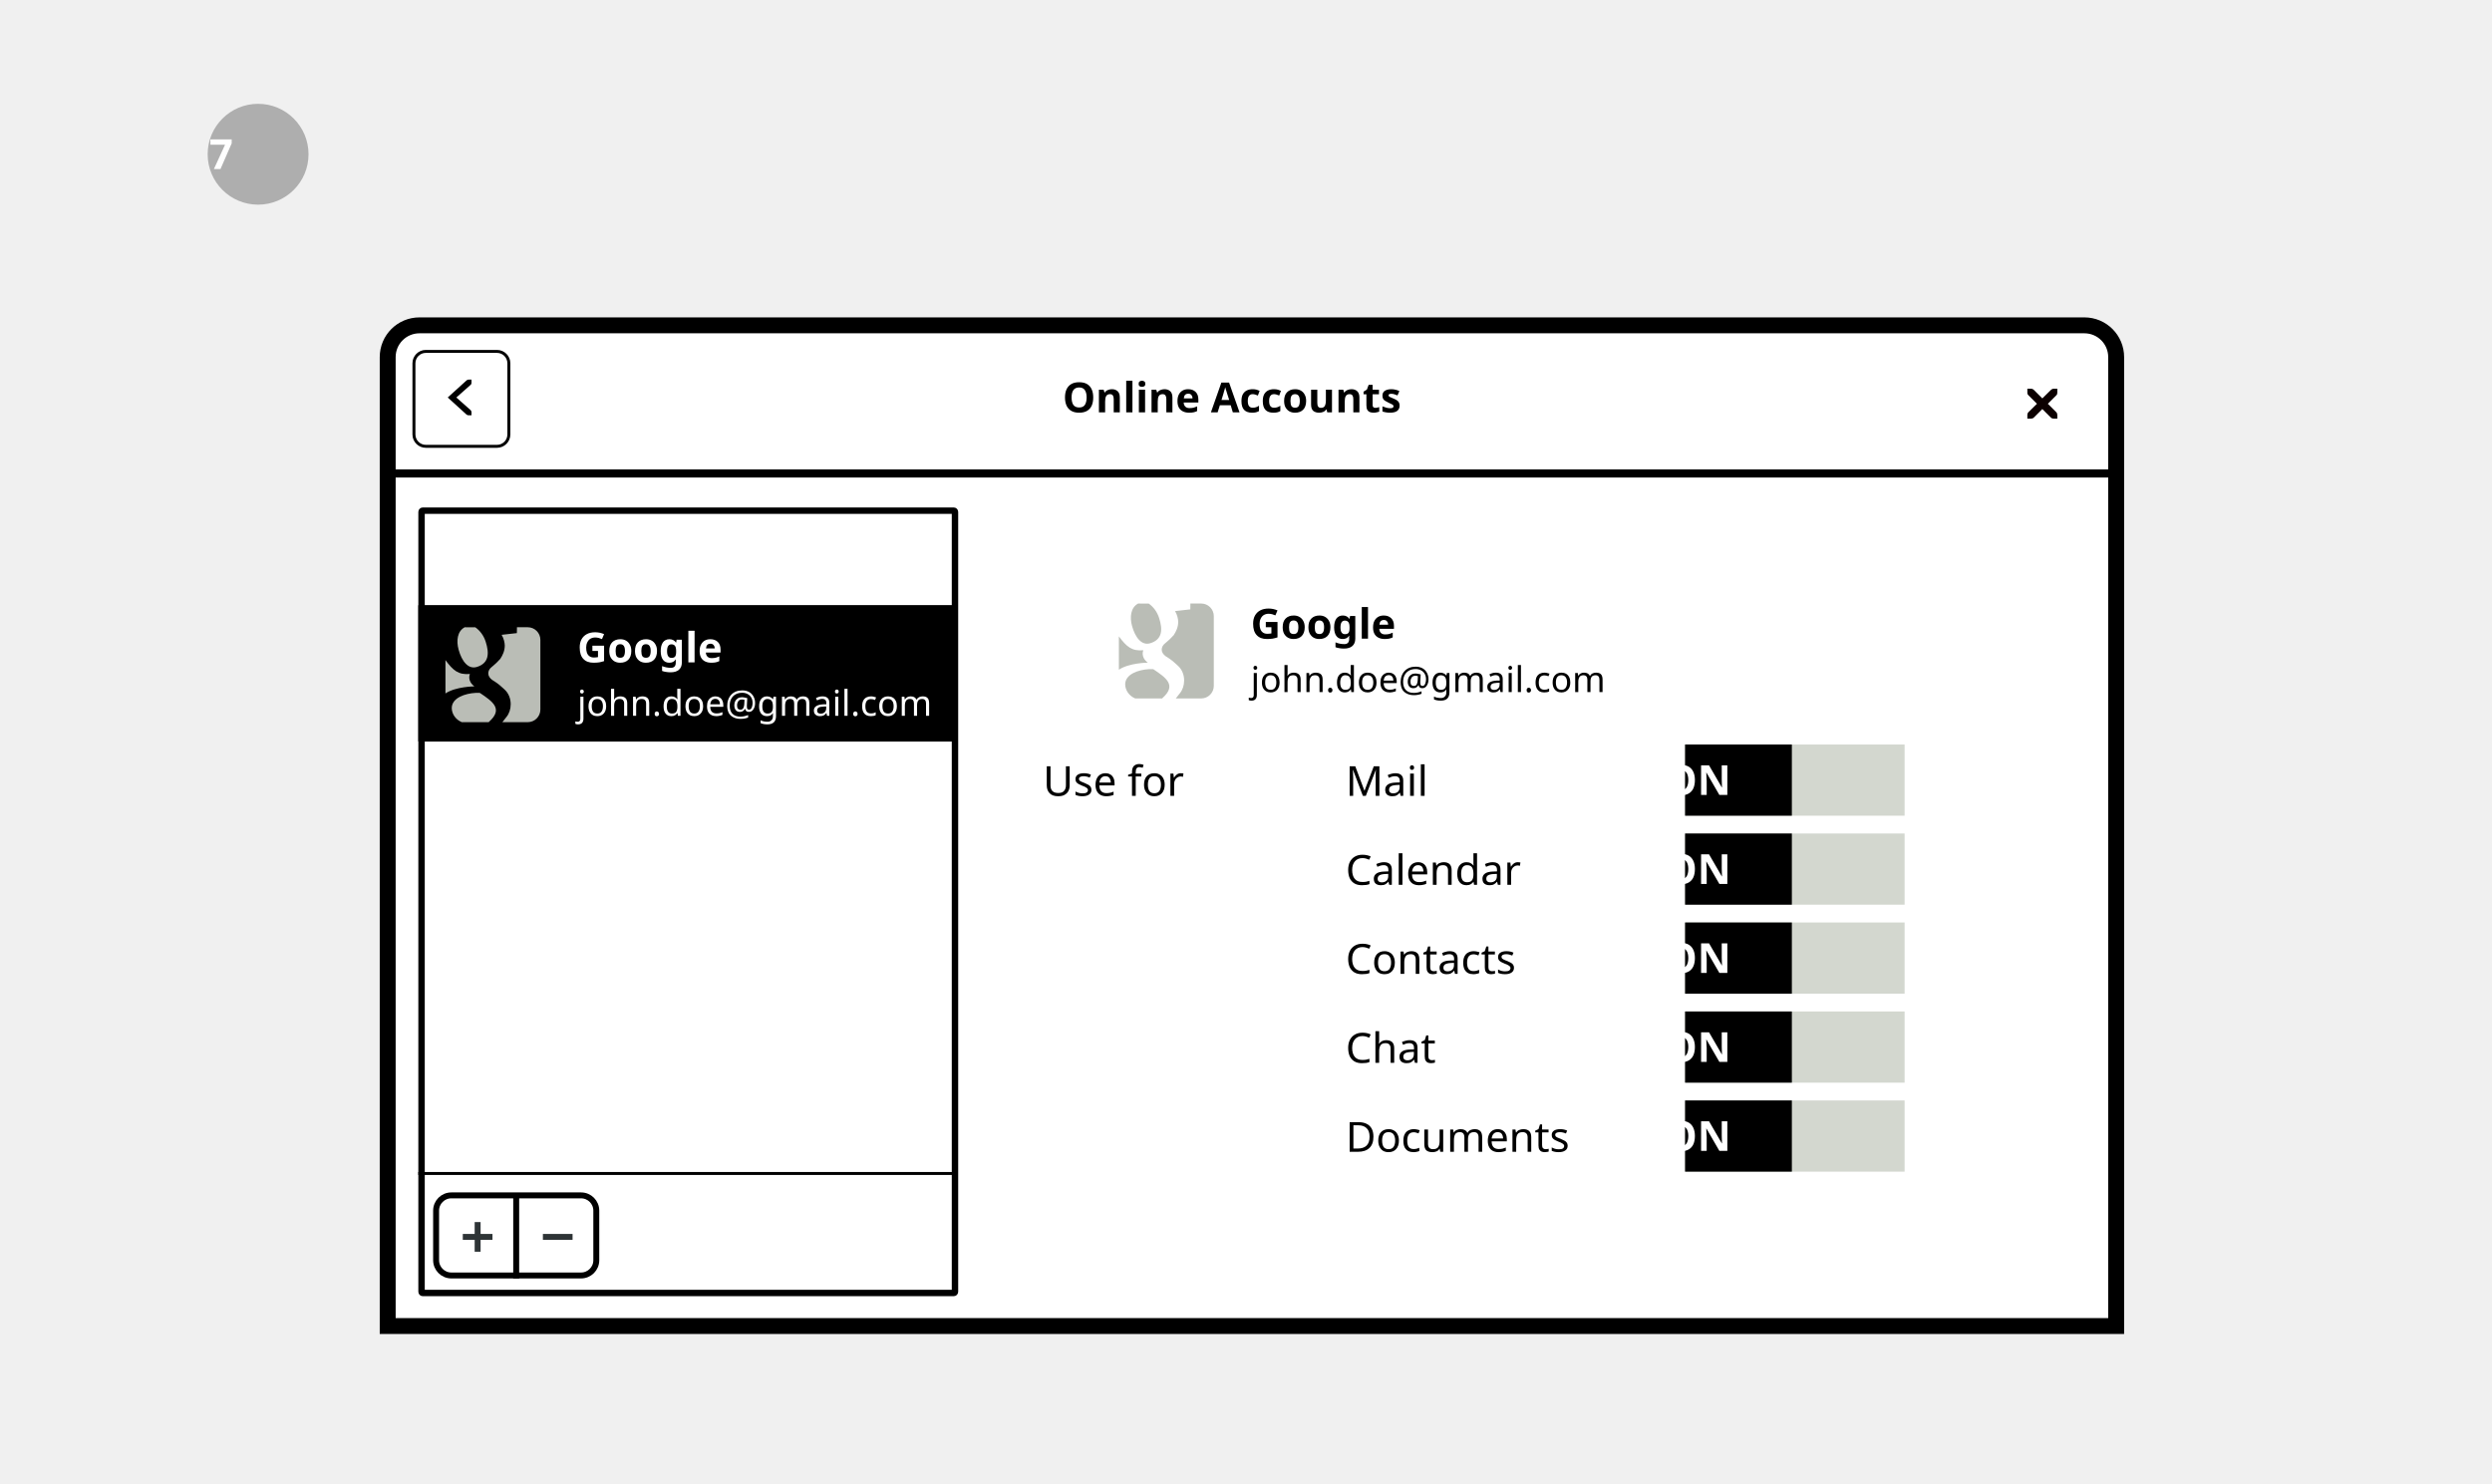
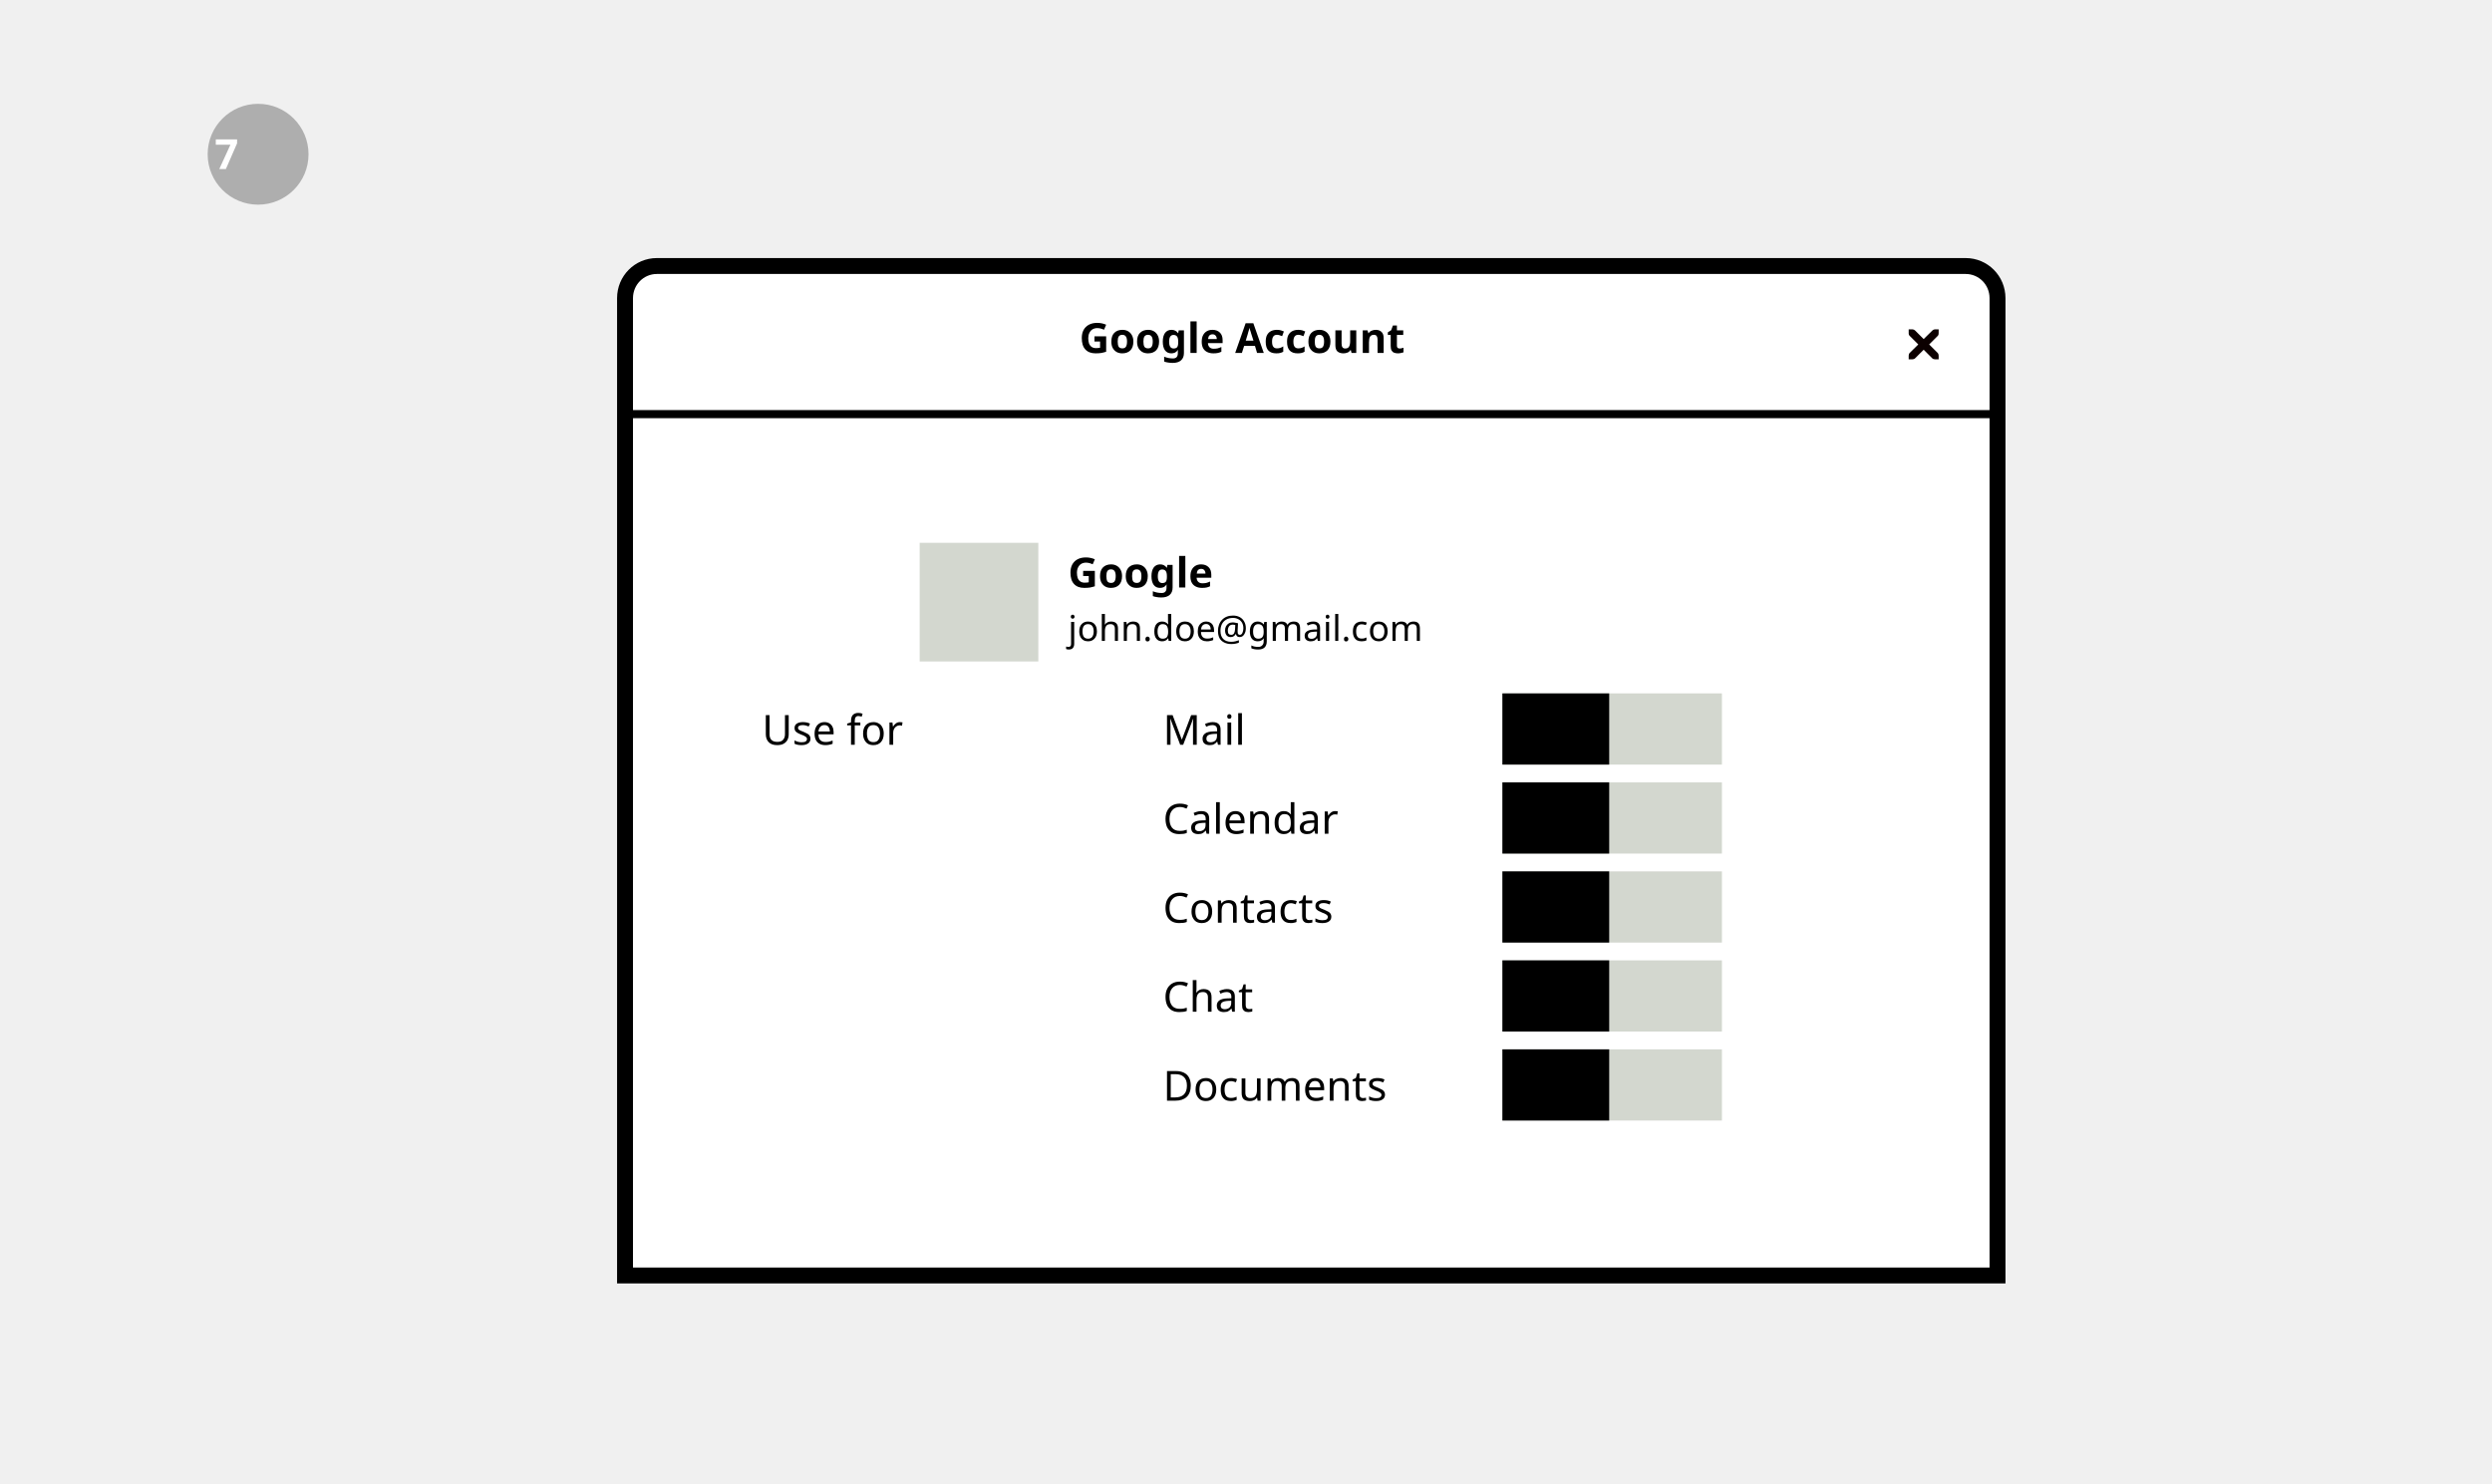
<svg xmlns="http://www.w3.org/2000/svg" xmlns:ns1="http://www.openswatchbook.org/uri/2009/osb" xmlns:xlink="http://www.w3.org/1999/xlink" height="500" id="svg10075" version="1.1" width="840">
  <defs id="defs10077">
    <linearGradient id="RHEL7" ns1:paint="gradient">
      <stop id="stop13323" offset="0" style="stop-color:#a3dbe8;stop-opacity:1;" />
      <stop id="stop13325" offset="1" style="stop-color:#a3dbe8;stop-opacity:1;" />
    </linearGradient>
    <linearGradient id="GNOME" ns1:paint="gradient">
      <stop id="stop11074" offset="0" style="stop-color:#eeedec;stop-opacity:1;" />
      <stop id="stop11076" offset="1" style="stop-color:#eeedec;stop-opacity:1" />
    </linearGradient>
    <linearGradient id="BLANK" ns1:paint="gradient">
      <stop id="stop7012" offset="0" style="stop-color:#eeedec;stop-opacity:0;" />
      <stop id="stop7014" offset="1" style="stop-color:#eeedec;stop-opacity:0" />
    </linearGradient>
    <linearGradient gradientTransform="matrix(1.183438,0,0,0.896461,5.70167,415.6038)" gradientUnits="userSpaceOnUse" id="linearGradient7064" x1="-18.338" x2="713.429" y1="490.549" y2="490.549" xlink:href="#GNOME" />
    <linearGradient gradientUnits="userSpaceOnUse" id="linearGradient5885" x1="29.09" x2="33.971" y1="11.773" y2="9.709" xlink:href="#linearGradient5716" />
    <linearGradient id="linearGradient5716">
      <stop id="stop5718" offset="0" style="stop-color:#000000;stop-opacity:1;" />
      <stop id="stop5720" offset="1" style="stop-color:#484848;stop-opacity:1;" />
    </linearGradient>
    <linearGradient gradientUnits="userSpaceOnUse" id="linearGradient17441" x1="29.09" x2="33.971" y1="11.773" y2="9.709" xlink:href="#linearGradient5716" />
    <linearGradient id="linearGradient17443">
      <stop id="stop17445" offset="0" style="stop-color:#000000;stop-opacity:1;" />
      <stop id="stop17447" offset="1" style="stop-color:#484848;stop-opacity:1;" />
    </linearGradient>
-     <linearGradient gradientUnits="userSpaceOnUse" id="linearGradient17453" x1="29.09" x2="33.971" y1="11.773" y2="9.709" xlink:href="#linearGradient5716" />
-     <linearGradient gradientUnits="userSpaceOnUse" id="linearGradient17455" x1="29.09" x2="33.971" y1="11.773" y2="9.709" xlink:href="#linearGradient5716" />
-     <filter color-interpolation-filters="sRGB" height="1.131" id="filter5601" width="1.206" x="-0.103" y="-0.065">
-       <feGaussianBlur id="feGaussianBlur5603" stdDeviation="0.611" />
-     </filter>
-     <linearGradient gradientUnits="userSpaceOnUse" id="linearGradient17453-7" x1="29.09" x2="33.971" y1="11.773" y2="9.709" xlink:href="#linearGradient5716-4" />
-     <linearGradient id="linearGradient5716-4">
-       <stop id="stop5718-1" offset="0" style="stop-color:#000000;stop-opacity:1;" />
-       <stop id="stop5720-6" offset="1" style="stop-color:#484848;stop-opacity:1;" />
-     </linearGradient>
-     <linearGradient gradientUnits="userSpaceOnUse" id="linearGradient17455-1" x1="29.09" x2="33.971" y1="11.773" y2="9.709" xlink:href="#linearGradient5716-4" />
-     <linearGradient id="linearGradient16929">
-       <stop id="stop16931" offset="0" style="stop-color:#000000;stop-opacity:1;" />
-       <stop id="stop16933" offset="1" style="stop-color:#484848;stop-opacity:1;" />
-     </linearGradient>
  </defs>
  <g id="layer1" transform="translate(0,-992.3622)">
    <rect height="656" id="background" style="fill:url(#BLANK);" width="866" x="-16" y="855.362" />
  </g>
  <g id="layer2" transform="translate(0,-540)">
    <g id="g11020" transform="translate(-35,-139.3622)">
      <path d="m 137,278 a 17,17 0 0 1 -17,17 17,17 0 0 1 -17,-17 17,17 0 0 1 17,-17 17,17 0 0 1 17,17 z" id="path11014" style="color:#000000;fill:#000000;fill-opacity:0.275;stroke:none;stroke-width:1.07;marker:none;visibility:visible;display:inline;overflow:visible;enable-background:accumulate" transform="translate(2,453.3622)" />
-       <text id="text11016" style="font-size:14px;font-style:normal;font-variant:normal;font-weight:bold;font-stretch:normal;text-align:center;line-height:125%;letter-spacing:0px;word-spacing:0px;writing-mode:lr-tb;text-anchor:middle;fill:#ffffff;fill-opacity:1;stroke:none;font-family:Cantarell;-inkscape-font-specification:Cantarell Bold" x="122.293" y="736.362" xml:space="preserve">
-         <tspan id="tspan11018" x="122.293" y="736.362">7</tspan>
+       <text id="text11016" style="font-style:normal;font-variant:normal;font-weight:bold;font-stretch:normal;line-height:0%;font-family:Cantarell;-inkscape-font-specification:'Cantarell Bold';text-align:center;letter-spacing:0px;word-spacing:0px;writing-mode:lr-tb;text-anchor:middle;fill:#ffffff;fill-opacity:1;stroke:none" x="122.293" y="736.362" xml:space="preserve">
+         <tspan id="tspan11018" x="122.293" y="736.362" style="font-size:14px;line-height:1.25">7</tspan>
      </text>
    </g>
    <g id="g4890" style="display:inline" transform="matrix(2.683333,0,0,2.683333,-1275.51,-1072.854)">
-       <path d="m 528.047,641.939 209.13,0 c 2.216,0 4,1.784 4,4 l 0,121.727 -4,0 -209.13,0 -4,0 0,-121.727 c 0,-2.216 1.784,-4 4,-4 z" id="path5430" style="fill:#ffffff;fill-opacity:1;stroke:#000000;stroke-width:2;stroke-miterlimit:4;stroke-opacity:1;display:inline" />
-       <path d="m 524.598,660.548 c 212.461,0 216.298,0 216.298,0" id="path5361" style="fill:none;stroke:#000000;stroke-width:1.015;stroke-linecap:butt;stroke-linejoin:miter;stroke-miterlimit:4;stroke-opacity:1;stroke-dasharray:none;display:inline" />
-       <g id="g5363" style="display:inline;fill:#0c0000;fill-opacity:1" transform="matrix(0.4705849,0,0,0.4705849,728.1379,648.0146)">
+       <path d="m 557.861,634.486 h 164.41 c 2.216,0 4,1.8 4,4.035 v 122.791 h -4 -164.41 -4 V 638.521 c 0,-2.235 1.784,-4.035 4,-4.035 z" id="path5430" style="fill:#ffffff;fill-opacity:1;stroke:#000000;stroke-width:2;stroke-miterlimit:4;stroke-opacity:1" />
+       <path d="M 554.412,653.095 H 725.99" id="path5361" style="fill:none;stroke:#000000;stroke-width:1.015;stroke-linecap:butt;stroke-linejoin:miter;stroke-miterlimit:4;stroke-dasharray:none;stroke-opacity:1" />
+       <g id="g5363" style="fill:#0c0000;fill-opacity:1" transform="matrix(0.4705848,0,0,0.4705848,713.231,640.5612)">
        <g id="g5365" style="display:inline;fill:#0c0000;fill-opacity:1" transform="translate(-60,-518)" />
        <g id="g5367" style="fill:#0c0000;fill-opacity:1" transform="translate(-60,-518)" />
        <g id="g5369" style="fill:#0c0000;fill-opacity:1" transform="translate(-60,-518)" />
        <g id="g5371" style="fill:#0c0000;fill-opacity:1" transform="translate(-60,-518)">
          <g id="g5373" style="display:inline;fill:#0c0000;fill-opacity:1" transform="translate(19,-242)">
-             <path d="m 45,764 1,0 c 0.01,-1.2e-4 0.021,-4.6e-4 0.031,0 0.255,0.011 0.51,0.129 0.688,0.312 L 49,766.594 51.312,764.312 C 51.578,764.082 51.759,764.007 52,764 l 1,0 0,1 c 0,0.286 -0.034,0.551 -0.25,0.75 l -2.281,2.281 2.25,2.25 C 52.907,770.469 53,770.735 53,771 l 0,1 -1,0 c -0.265,-10e-6 -0.531,-0.093 -0.719,-0.281 L 49,769.438 46.719,771.719 C 46.531,771.907 46.265,772 46,772 l -1,0 0,-1 c -3e-6,-0.265 0.093,-0.531 0.281,-0.719 l 2.281,-2.25 L 45.281,765.75 C 45.071,765.555 44.978,765.281 45,765 l 0,-1 z" id="path5375" style="color:#bebebe;font-style:normal;font-variant:normal;font-weight:normal;font-stretch:normal;font-size:xx-small;line-height:normal;font-family:'Andale Mono';-inkscape-font-specification:'Andale Mono';text-indent:0;text-align:start;text-decoration:none;text-decoration-line:none;letter-spacing:normal;word-spacing:normal;text-transform:none;direction:ltr;block-progression:tb;writing-mode:lr-tb;text-anchor:start;display:inline;overflow:visible;visibility:visible;fill:#0c0000;fill-opacity:1;fill-rule:nonzero;stroke:none;stroke-width:1.781;marker:none;enable-background:new" />
+             <path d="m 45,764 h 1 c 0.01,-1.2e-4 0.021,-4.6e-4 0.031,0 0.255,0.011 0.51,0.129 0.688,0.312 L 49,766.594 51.312,764.312 C 51.578,764.082 51.759,764.007 52,764 h 1 v 1 c 0,0.286 -0.034,0.551 -0.25,0.75 l -2.281,2.281 2.25,2.25 C 52.907,770.469 53,770.735 53,771 v 1 h -1 c -0.265,-10e-6 -0.531,-0.093 -0.719,-0.281 L 49,769.438 46.719,771.719 C 46.531,771.907 46.265,772 46,772 h -1 v -1 c -3e-6,-0.265 0.093,-0.531 0.281,-0.719 l 2.281,-2.25 L 45.281,765.75 C 45.071,765.555 44.978,765.281 45,765 Z" id="path5375" style="color:#bebebe;font-style:normal;font-variant:normal;font-weight:normal;font-stretch:normal;font-size:xx-small;line-height:normal;font-family:'Andale Mono';-inkscape-font-specification:'Andale Mono';text-indent:0;text-align:start;text-decoration:none;text-decoration-line:none;letter-spacing:normal;word-spacing:normal;text-transform:none;writing-mode:lr-tb;direction:ltr;text-anchor:start;display:inline;overflow:visible;visibility:visible;fill:#0c0000;fill-opacity:1;fill-rule:nonzero;stroke:none;stroke-width:1.781;marker:none;enable-background:new" />
          </g>
        </g>
        <g id="g5377" style="fill:#0c0000;fill-opacity:1" transform="translate(-60,-518)" />
        <g id="g5379" style="fill:#0c0000;fill-opacity:1" transform="translate(-60,-518)" />
        <g id="g5381" style="fill:#0c0000;fill-opacity:1" transform="translate(-60,-518)" />
      </g>
-       <rect height="98.288" id="rect12010" rx="0.15" ry="0.158" style="color:#000000;fill:none;stroke:#000000;stroke-width:0.806;stroke-opacity:1;marker:none;visibility:visible;display:inline;overflow:visible;enable-background:accumulate" width="67.009" x="528.3" y="665.225" />
-       <text id="text12012" style="font-size:5.217px;font-style:normal;font-variant:normal;font-weight:bold;font-stretch:normal;text-align:center;line-height:125%;letter-spacing:0px;word-spacing:0px;writing-mode:lr-tb;text-anchor:middle;fill:#000000;fill-opacity:1;stroke:none;display:inline;font-family:Cantarell;-inkscape-font-specification:Cantarell Bold" x="634.848" y="652.865" xml:space="preserve">
-         <tspan id="tspan12014" x="634.848" y="652.865">Online Accounts</tspan>
+       <text id="text12012" style="font-style:normal;font-variant:normal;font-weight:bold;font-stretch:normal;line-height:0%;font-family:Cantarell;-inkscape-font-specification:'Cantarell Bold';text-align:center;letter-spacing:0px;word-spacing:0px;writing-mode:lr-tb;text-anchor:middle;fill:#000000;fill-opacity:1;stroke:none" x="642.302" y="645.411" xml:space="preserve">
+         <tspan id="tspan12014" x="642.302" y="645.411" style="font-size:5.217px;line-height:1.25">Google Account</tspan>
      </text>
-       <g id="default-pointer-c" style="display:inline" transform="matrix(1.028173,0,0,1.028173,813.4167,729.1744)">
-         <path d="m 27.135,2.848 0,16.44 3.712,-3.624 2.121,4.331 c 0.52,1.171 3.221,0.23 2.453,-1.337 l -2.099,-4.497 4.685,0 L 27.135,2.848 z" id="path5567" style="opacity:0.6;color:#000000;fill:#000000;fill-opacity:1;fill-rule:nonzero;stroke:#000000;stroke-width:1;stroke-linecap:butt;stroke-linejoin:miter;stroke-miterlimit:10;stroke-opacity:1;stroke-dasharray:none;stroke-dashoffset:0;marker:none;visibility:visible;display:block;overflow:visible;filter:url(#filter5601);enable-background:accumulate" />
-         <path d="m 26.605,2.318 0,16.44 3.712,-3.624 2.121,4.331 c 0.52,1.171 3.221,0.23 2.453,-1.337 l -2.099,-4.497 4.685,0 L 26.605,2.318 z" id="path5565" style="color:#000000;fill:url(#linearGradient17453-7);fill-opacity:1;fill-rule:nonzero;stroke:#ffffff;stroke-width:1;stroke-linecap:butt;stroke-linejoin:miter;stroke-miterlimit:10;stroke-opacity:1;stroke-dasharray:none;stroke-dashoffset:0;marker:none;visibility:visible;display:block;overflow:visible;enable-background:accumulate" />
-         <path d="m 26.605,2.318 0,16.44 3.712,-3.624 2.121,4.331 c 0.52,1.171 3.221,0.23 2.453,-1.337 l -2.099,-4.497 4.685,0 L 26.605,2.318 z" id="path6242" style="color:#000000;fill:url(#linearGradient17455-1);fill-opacity:1;fill-rule:nonzero;stroke:#ffffff;stroke-width:1;stroke-linecap:butt;stroke-linejoin:miter;stroke-miterlimit:10;stroke-opacity:1;stroke-dasharray:none;stroke-dashoffset:0;marker:none;visibility:visible;display:block;overflow:visible;enable-background:accumulate" />
+       <flowRoot xml:space="preserve" id="flowRoot1005" style="fill:black;fill-opacity:1;stroke:none;font-family:sans-serif;font-style:normal;font-weight:normal;font-size:40px;line-height:1.25;letter-spacing:0px;word-spacing:0px">
+         <flowRegion id="flowRegion1007">
+           <rect id="rect1009" width="488" height="122" x="186" y="199" />
+         </flowRegion>
+         <flowPara id="flowPara1011" />
+       </flowRoot>
+       <g id="g3922" style="display:inline;stroke-width:0.8" transform="matrix(0.931677,0,0,0.931677,417.2314,562.4069)">
+         <rect height="16" id="rect2941" style="color:#bebebe;display:inline;overflow:visible;visibility:visible;fill:none;stroke:none;stroke-width:0.8;marker:none" transform="rotate(-90)" width="16" x="-194" y="20" />
+         <path d="M 22.117,178 C 20.946,178 20,178.95 20,180.125 v 11.75 c 0,1.175 0.946,2.125 2.117,2.125 h 6.911 v -6 h -0.996 v -2 h 0.996 v -1.062 c 0,-1.844 1.374,-2.889 3.175,-2.938 h 1.774 v 2 H 32.887 c -0.626,0 -0.903,0.223 -0.903,0.906 V 186 h 1.712 l -0.218,2 h -1.494 v 6 h 1.899 C 35.054,194 36,193.05 36,191.875 v -11.75 C 36,178.95 35.054,178 33.883,178 Z" id="rect14063" style="color:#000000;display:inline;overflow:visible;visibility:visible;fill:#babdb6;fill-opacity:1;fill-rule:nonzero;stroke:none;stroke-width:0.4;marker:none;enable-background:new" />
      </g>
-       <rect height="17.143" id="rect25666" rx="0.053" ry="0.051" style="color:#000000;fill:#000000;fill-opacity:1;fill-rule:nonzero;stroke:none;stroke-width:5.367;marker:none;visibility:visible;display:inline;overflow:visible;enable-background:accumulate" width="67.672" x="527.892" y="677.089" />
-       <text id="text17640" style="font-size:5.217px;font-style:normal;font-variant:normal;font-weight:bold;font-stretch:normal;text-align:start;line-height:125%;letter-spacing:0px;word-spacing:0px;writing-mode:lr-tb;text-anchor:start;fill:#ffffff;fill-opacity:1;stroke:none;display:inline;font-family:Cantarell;-inkscape-font-specification:Cantarell Bold" x="547.87" y="684.282" xml:space="preserve">
-         <tspan id="tspan17642" x="547.87" y="684.282">Google</tspan>
+       <path d="m 440.18,706.639 -1.659,-0.006 c -1.17,0.609 -1.345,2.13 -0.961,3.523 0.508,1.841 1.522,3.132 2.882,2.708 1.898,-0.592 1.953,-2.142 1.368,-3.959 -0.309,-0.961 -0.883,-1.736 -1.63,-2.264 z m 4.629,2.875 c 0,0.82 -0.333,1.519 -0.699,2.067 v 0.029 l -0.087,0.058 c 0,0 -0.237,0.279 -0.524,0.553 -0.286,0.274 -0.728,0.641 -0.728,0.641 -0.359,0.27 -0.553,0.627 -0.553,1.019 0,0.393 0.25,0.749 0.611,1.019 0,0 0.733,0.449 1.135,0.786 0.402,0.337 0.873,0.786 0.873,0.786 0.545,0.512 0.903,1.329 0.903,2.242 0,0.786 -0.249,1.5 -0.67,2.009 l -0.641,0.815 h 3.989 c 1.091,0 1.98,-0.885 1.98,-1.98 v -10.947 c 0,-1.095 -0.889,-1.98 -1.98,-1.98 -0.535,-0.005 -1.697,10e-4 -1.697,10e-4 l -0.014,0.918 -2.391,0.268 c 0.35,0.607 0.483,1.214 0.492,1.694 z m -9.316,2.271 v 5.24 c 1.618,-1.083 4.513,-1.106 4.513,-1.106 0,0 0.013,-0.018 0,-0.029 -1.161,-0.892 -0.67,-1.922 -0.67,-1.922 -1.795,0.153 -2.615,-0.517 -3.843,-2.184 z m 4.716,5.153 c -1.612,0.091 -3.687,0.758 -3.727,2.358 0,0.957 0.623,1.825 1.514,2.213 0,0 0.032,0.021 0.058,0.029 h 0.029 4.222 c 0,0 0.008,-0.042 0.029,-0.058 2.284,-2.021 0.559,-3.193 -1.397,-4.513 -0.035,-0.024 -0.087,-0.029 -0.087,-0.029 -0.204,-0.008 -0.41,-0.013 -0.64,0 z" id="path14750" style="color:#000000;display:inline;overflow:visible;visibility:visible;fill:#babdb6;fill-opacity:1;fill-rule:nonzero;stroke:none;stroke-width:0.186;marker:none;enable-background:new" />
+       <text id="text26176" style="font-style:normal;font-variant:normal;font-weight:bold;font-stretch:normal;font-size:12px;line-height:0%;font-family:Cantarell;-inkscape-font-specification:'Cantarell Bold';text-align:start;letter-spacing:0px;word-spacing:0px;writing-mode:lr-tb;text-anchor:start;display:inline;fill:#000000;fill-opacity:1;stroke:none;stroke-width:1" x="609.519" y="674.879" xml:space="preserve">
+         <tspan id="tspan26178" x="609.519" y="674.879" style="font-size:5.217px;line-height:1.25;stroke-width:1">Google</tspan>
      </text>
-       <path d="m 535.052,679.877 -1.328,-0.006 c -0.936,0.488 -1.076,1.704 -0.769,2.818 0.406,1.473 1.218,2.506 2.306,2.166 1.518,-0.474 1.563,-1.713 1.095,-3.168 -0.247,-0.769 -0.706,-1.389 -1.304,-1.811 z m 3.703,2.3 c 0,0.656 -0.267,1.215 -0.559,1.654 l 0,0.023 -0.07,0.047 c 0,0 -0.19,0.223 -0.419,0.443 -0.229,0.22 -0.582,0.512 -0.582,0.512 -0.287,0.216 -0.443,0.502 -0.443,0.815 0,0.315 0.2,0.599 0.489,0.815 0,0 0.586,0.359 0.908,0.629 0.322,0.27 0.699,0.629 0.699,0.629 0.436,0.41 0.722,1.063 0.722,1.793 0,0.629 -0.199,1.2 -0.536,1.607 l -0.512,0.652 3.191,0 c 0.873,0 1.584,-0.708 1.584,-1.584 l 0,-8.758 c 0,-0.876 -0.711,-1.584 -1.584,-1.584 -0.428,-0.005 -1.358,10e-4 -1.358,10e-4 l -0.011,0.735 -1.913,0.214 c 0.28,0.486 0.386,0.971 0.394,1.355 z m -7.453,1.817 0,4.193 c 1.294,-0.867 3.61,-0.885 3.61,-0.885 0,0 0.01,-0.014 0,-0.023 -0.929,-0.714 -0.536,-1.537 -0.536,-1.537 -1.436,0.122 -2.092,-0.414 -3.075,-1.747 z m 3.773,4.123 c -1.29,0.073 -2.95,0.606 -2.981,1.887 0,0.766 0.498,1.46 1.211,1.77 0,0 0.026,0.017 0.047,0.023 l 0.023,0 3.377,0 c 0,0 0.008,-0.033 0.023,-0.047 1.827,-1.617 0.447,-2.554 -1.118,-3.61 -0.028,-0.019 -0.07,-0.023 -0.07,-0.023 -0.163,-0.008 -0.328,-0.01 -0.512,0 z" id="path14750" style="color:#000000;fill:#babdb6;fill-opacity:1;fill-rule:nonzero;stroke:none;stroke-width:0.5;marker:none;visibility:visible;display:inline;overflow:visible;enable-background:new" />
-       <text id="text25662" style="font-size:4.472px;font-style:normal;font-variant:normal;font-weight:normal;font-stretch:normal;text-align:start;line-height:125%;letter-spacing:0px;word-spacing:0px;writing-mode:lr-tb;text-anchor:start;fill:#ffffff;fill-opacity:1;stroke:none;display:inline;font-family:Cantarell;-inkscape-font-specification:Cantarell" x="547.87" y="690.99" xml:space="preserve">
-         <tspan id="tspan25664" x="547.87" y="690.99">john.doe@gmail.com</tspan>
+       <text id="text26182" style="font-style:normal;font-variant:normal;font-weight:normal;font-stretch:normal;font-size:12px;line-height:0%;font-family:Cantarell;-inkscape-font-specification:Cantarell;text-align:start;letter-spacing:0px;word-spacing:0px;writing-mode:lr-tb;text-anchor:start;display:inline;fill:#000000;fill-opacity:1;stroke:none;stroke-width:1" x="609.519" y="681.587" xml:space="preserve">
+         <tspan id="tspan26184" x="609.519" y="681.587" style="font-size:4.472px;line-height:1.25;stroke-width:1">john.doe@gmail.com</tspan>
      </text>
-       <text id="text26176" style="font-size:5.217px;font-style:normal;font-variant:normal;font-weight:bold;font-stretch:normal;text-align:start;line-height:125%;letter-spacing:0px;word-spacing:0px;writing-mode:lr-tb;text-anchor:start;fill:#000000;fill-opacity:1;stroke:none;display:inline;font-family:Cantarell;-inkscape-font-specification:Cantarell Bold" x="632.466" y="681.301" xml:space="preserve">
-         <tspan id="tspan26178" x="632.466" y="681.301">Google</tspan>
+       <text id="text26186" style="font-style:normal;font-variant:normal;font-weight:normal;font-stretch:normal;font-size:12px;line-height:0%;font-family:Cantarell;-inkscape-font-specification:Cantarell;text-align:end;letter-spacing:0px;word-spacing:0px;writing-mode:lr-tb;text-anchor:end;display:inline;fill:#000000;fill-opacity:1;stroke:none;stroke-width:1" x="610.637" y="694.631" xml:space="preserve">
+         <tspan id="tspan26188" x="610.637" y="694.631" style="font-size:5.217px;line-height:1.25;stroke-width:1">Use for</tspan>
      </text>
-       <path d="m 619.648,676.896 -1.328,-0.006 c -0.936,0.488 -1.076,1.704 -0.769,2.818 0.406,1.473 1.218,2.506 2.306,2.166 1.518,-0.474 1.563,-1.713 1.095,-3.168 -0.247,-0.769 -0.706,-1.389 -1.304,-1.811 z m 3.703,2.3 c 0,0.656 -0.267,1.215 -0.559,1.654 l 0,0.023 -0.07,0.047 c 0,0 -0.19,0.223 -0.419,0.443 -0.229,0.22 -0.582,0.512 -0.582,0.512 -0.287,0.216 -0.443,0.502 -0.443,0.815 0,0.315 0.2,0.599 0.489,0.815 0,0 0.586,0.359 0.908,0.629 0.322,0.27 0.699,0.629 0.699,0.629 0.436,0.41 0.722,1.063 0.722,1.793 0,0.629 -0.199,1.2 -0.536,1.607 l -0.512,0.652 3.191,0 c 0.873,0 1.584,-0.708 1.584,-1.584 l 0,-8.758 c 0,-0.876 -0.711,-1.584 -1.584,-1.584 -0.428,-0.005 -1.358,10e-4 -1.358,10e-4 l -0.011,0.735 -1.913,0.214 c 0.28,0.486 0.386,0.971 0.394,1.355 z m -7.453,1.817 0,4.193 c 1.294,-0.867 3.61,-0.885 3.61,-0.885 0,0 0.01,-0.014 0,-0.023 -0.929,-0.714 -0.536,-1.537 -0.536,-1.537 -1.436,0.122 -2.092,-0.414 -3.075,-1.747 z m 3.773,4.123 c -1.29,0.073 -2.95,0.606 -2.981,1.887 0,0.766 0.498,1.46 1.211,1.77 0,0 0.026,0.017 0.047,0.023 l 0.023,0 3.377,0 c 0,0 0.008,-0.033 0.023,-0.047 1.827,-1.617 0.447,-2.554 -1.118,-3.61 -0.028,-0.019 -0.07,-0.023 -0.07,-0.023 -0.163,-0.008 -0.328,-0.01 -0.512,0 z" id="path26180" style="color:#000000;fill:#babdb6;fill-opacity:1;fill-rule:nonzero;stroke:none;stroke-width:0.5;marker:none;visibility:visible;display:inline;overflow:visible;enable-background:new" />
-       <text id="text26182" style="font-size:4.472px;font-style:normal;font-variant:normal;font-weight:normal;font-stretch:normal;text-align:start;line-height:125%;letter-spacing:0px;word-spacing:0px;writing-mode:lr-tb;text-anchor:start;fill:#000000;fill-opacity:1;stroke:none;display:inline;font-family:Cantarell;-inkscape-font-specification:Cantarell" x="632.466" y="688.009" xml:space="preserve">
-         <tspan id="tspan26184" x="632.466" y="688.009">john.doe@gmail.com</tspan>
+       <text id="text26190" style="font-style:normal;font-variant:normal;font-weight:normal;font-stretch:normal;font-size:12px;line-height:0%;font-family:Cantarell;-inkscape-font-specification:Cantarell;text-align:start;letter-spacing:0px;word-spacing:0px;writing-mode:lr-tb;text-anchor:start;display:inline;fill:#000000;fill-opacity:1;stroke:none;stroke-width:1" x="621.444" y="694.631" xml:space="preserve">
+         <tspan id="tspan26192" x="621.444" y="694.631" style="font-size:5.217px;line-height:1.25;stroke-width:1">Mail</tspan>
      </text>
-       <text id="text26186" style="font-size:5.217px;font-style:normal;font-variant:normal;font-weight:normal;font-stretch:normal;text-align:end;line-height:125%;letter-spacing:0px;word-spacing:0px;writing-mode:lr-tb;text-anchor:end;fill:#000000;fill-opacity:1;stroke:none;display:inline;font-family:Cantarell;-inkscape-font-specification:Cantarell" x="633.584" y="701.052" xml:space="preserve">
-         <tspan id="tspan26188" x="633.584" y="701.052">Use for</tspan>
+       <g id="g3921" style="display:inline" transform="matrix(0.3726708,0,0,0.3726708,470.1292,546.0599)">
+         <rect height="24" id="rect3923" style="fill:#d3d7cf;fill-opacity:1;stroke:none" transform="scale(-1)" width="74" x="-594.422" y="-405.362" />
+         <rect height="24" id="rect3925" style="fill:#000000;fill-opacity:1;stroke:none" transform="scale(-1)" width="36" x="-556.422" y="-405.362" />
+       </g>
+       <text id="text28655" style="font-style:normal;font-variant:normal;font-weight:normal;font-stretch:normal;font-size:12px;line-height:0%;font-family:Cantarell;-inkscape-font-specification:Cantarell;text-align:start;letter-spacing:0px;word-spacing:0px;writing-mode:lr-tb;text-anchor:start;display:inline;fill:#000000;fill-opacity:1;stroke:none;stroke-width:1" x="621.444" y="705.811" xml:space="preserve">
+         <tspan id="tspan28657" x="621.444" y="705.811" style="font-size:5.217px;line-height:1.25;stroke-width:1">Calendar</tspan>
      </text>
-       <text id="text26190" style="font-size:5.217px;font-style:normal;font-variant:normal;font-weight:normal;font-stretch:normal;text-align:start;line-height:125%;letter-spacing:0px;word-spacing:0px;writing-mode:lr-tb;text-anchor:start;fill:#000000;fill-opacity:1;stroke:none;display:inline;font-family:Cantarell;-inkscape-font-specification:Cantarell" x="644.391" y="701.052" xml:space="preserve">
-         <tspan id="tspan26192" x="644.391" y="701.052">Mail</tspan>
+       <g id="g28659" style="display:inline" transform="matrix(0.3726708,0,0,0.3726708,470.1292,557.24)">
+         <rect height="24" id="rect28661" style="fill:#d3d7cf;fill-opacity:1;stroke:none" transform="scale(-1)" width="74" x="-594.422" y="-405.362" />
+         <rect height="24" id="rect28663" style="fill:#000000;fill-opacity:1;stroke:none" transform="scale(-1)" width="36" x="-556.422" y="-405.362" />
+       </g>
+       <text id="text28673" style="font-style:normal;font-variant:normal;font-weight:normal;font-stretch:normal;font-size:12px;line-height:0%;font-family:Cantarell;-inkscape-font-specification:Cantarell;text-align:start;letter-spacing:0px;word-spacing:0px;writing-mode:lr-tb;text-anchor:start;display:inline;fill:#000000;fill-opacity:1;stroke:none;stroke-width:1" x="621.444" y="716.991" xml:space="preserve">
+         <tspan id="tspan28675" x="621.444" y="716.991" style="font-size:5.217px;line-height:1.25;stroke-width:1">Contacts</tspan>
      </text>
-       <g id="g3921" style="display:inline" transform="matrix(0.3726708,0,0,0.3726708,493.0764,552.4813)">
-         <rect height="24" id="rect3923" style="fill:#d3d7cf;fill-opacity:1;stroke:none" transform="scale(-1,-1)" width="74" x="-594.422" y="-405.362" />
-         <rect height="24" id="rect3925" style="fill:#000000;fill-opacity:1;stroke:none" transform="scale(-1,-1)" width="36" x="-556.422" y="-405.362" />
+       <g id="g28677" style="display:inline" transform="matrix(0.3726708,0,0,0.3726708,470.1292,568.4202)">
+         <rect height="24" id="rect28679" style="fill:#d3d7cf;fill-opacity:1;stroke:none" transform="scale(-1)" width="74" x="-594.422" y="-405.362" />
+         <rect height="24" id="rect28681" style="fill:#000000;fill-opacity:1;stroke:none" transform="scale(-1)" width="36" x="-556.422" y="-405.362" />
      </g>
-       <text id="text28655" style="font-size:5.217px;font-style:normal;font-variant:normal;font-weight:normal;font-stretch:normal;text-align:start;line-height:125%;letter-spacing:0px;word-spacing:0px;writing-mode:lr-tb;text-anchor:start;fill:#000000;fill-opacity:1;stroke:none;display:inline;font-family:Cantarell;-inkscape-font-specification:Cantarell" x="644.391" y="712.232" xml:space="preserve">
-         <tspan id="tspan28657" x="644.391" y="712.232">Calendar</tspan>
+       <text id="text28691" style="font-style:normal;font-variant:normal;font-weight:normal;font-stretch:normal;font-size:12px;line-height:0%;font-family:Cantarell;-inkscape-font-specification:Cantarell;text-align:start;letter-spacing:0px;word-spacing:0px;writing-mode:lr-tb;text-anchor:start;display:inline;fill:#000000;fill-opacity:1;stroke:none;stroke-width:1" x="621.444" y="728.171" xml:space="preserve">
+         <tspan id="tspan28693" x="621.444" y="728.171" style="font-size:5.217px;line-height:1.25;stroke-width:1">Chat</tspan>
      </text>
-       <g id="g28659" style="display:inline" transform="matrix(0.3726708,0,0,0.3726708,493.0764,563.6615)">
-         <rect height="24" id="rect28661" style="fill:#d3d7cf;fill-opacity:1;stroke:none" transform="scale(-1,-1)" width="74" x="-594.422" y="-405.362" />
-         <rect height="24" id="rect28663" style="fill:#000000;fill-opacity:1;stroke:none" transform="scale(-1,-1)" width="36" x="-556.422" y="-405.362" />
+       <g id="g28695" style="display:inline" transform="matrix(0.3726708,0,0,0.3726708,470.1292,579.6003)">
+         <rect height="24" id="rect28697" style="fill:#d3d7cf;fill-opacity:1;stroke:none" transform="scale(-1)" width="74" x="-594.422" y="-405.362" />
+         <rect height="24" id="rect28699" style="fill:#000000;fill-opacity:1;stroke:none" transform="scale(-1)" width="36" x="-556.422" y="-405.362" />
      </g>
-       <text id="text28673" style="font-size:5.217px;font-style:normal;font-variant:normal;font-weight:normal;font-stretch:normal;text-align:start;line-height:125%;letter-spacing:0px;word-spacing:0px;writing-mode:lr-tb;text-anchor:start;fill:#000000;fill-opacity:1;stroke:none;display:inline;font-family:Cantarell;-inkscape-font-specification:Cantarell" x="644.391" y="723.412" xml:space="preserve">
-         <tspan id="tspan28675" x="644.391" y="723.412">Contacts</tspan>
+       <text id="text28709" style="font-style:normal;font-variant:normal;font-weight:normal;font-stretch:normal;font-size:12px;line-height:0%;font-family:Cantarell;-inkscape-font-specification:Cantarell;text-align:start;letter-spacing:0px;word-spacing:0px;writing-mode:lr-tb;text-anchor:start;display:inline;fill:#000000;fill-opacity:1;stroke:none;stroke-width:1" x="621.444" y="739.351" xml:space="preserve">
+         <tspan id="tspan28711" x="621.444" y="739.351" style="font-size:5.217px;line-height:1.25;stroke-width:1">Documents</tspan>
      </text>
-       <g id="g28677" style="display:inline" transform="matrix(0.3726708,0,0,0.3726708,493.0764,574.8416)">
-         <rect height="24" id="rect28679" style="fill:#d3d7cf;fill-opacity:1;stroke:none" transform="scale(-1,-1)" width="74" x="-594.422" y="-405.362" />
-         <rect height="24" id="rect28681" style="fill:#000000;fill-opacity:1;stroke:none" transform="scale(-1,-1)" width="36" x="-556.422" y="-405.362" />
+       <g id="g28713" style="display:inline" transform="matrix(0.3726708,0,0,0.3726708,470.1292,590.7804)">
+         <rect height="24" id="rect28715" style="fill:#d3d7cf;fill-opacity:1;stroke:none" transform="scale(-1)" width="74" x="-594.422" y="-405.362" />
+         <rect height="24" id="rect28717" style="fill:#000000;fill-opacity:1;stroke:none" transform="scale(-1)" width="36" x="-556.422" y="-405.362" />
      </g>
-       <text id="text28691" style="font-size:5.217px;font-style:normal;font-variant:normal;font-weight:normal;font-stretch:normal;text-align:start;line-height:125%;letter-spacing:0px;word-spacing:0px;writing-mode:lr-tb;text-anchor:start;fill:#000000;fill-opacity:1;stroke:none;display:inline;font-family:Cantarell;-inkscape-font-specification:Cantarell" x="644.391" y="734.592" xml:space="preserve">
-         <tspan id="tspan28693" x="644.391" y="734.592">Chat</tspan>
+       <text id="text28760" style="font-style:normal;font-variant:normal;font-weight:bold;font-stretch:normal;font-size:12px;line-height:0%;font-family:Cantarell;-inkscape-font-specification:'Cantarell Bold';text-align:center;letter-spacing:0px;word-spacing:0px;writing-mode:lr-tb;text-anchor:middle;display:inline;fill:#ffffff;fill-opacity:1;stroke:none;stroke-width:1" x="670.411" y="694.518" xml:space="preserve">
+         <tspan id="tspan28762" x="670.411" y="694.518" style="font-size:5.217px;line-height:1.25;stroke-width:1">ON</tspan>
      </text>
-       <g id="g28695" style="display:inline" transform="matrix(0.3726708,0,0,0.3726708,493.0764,586.0217)">
-         <rect height="24" id="rect28697" style="fill:#d3d7cf;fill-opacity:1;stroke:none" transform="scale(-1,-1)" width="74" x="-594.422" y="-405.362" />
-         <rect height="24" id="rect28699" style="fill:#000000;fill-opacity:1;stroke:none" transform="scale(-1,-1)" width="36" x="-556.422" y="-405.362" />
-       </g>
-       <text id="text28709" style="font-size:5.217px;font-style:normal;font-variant:normal;font-weight:normal;font-stretch:normal;text-align:start;line-height:125%;letter-spacing:0px;word-spacing:0px;writing-mode:lr-tb;text-anchor:start;fill:#000000;fill-opacity:1;stroke:none;display:inline;font-family:Cantarell;-inkscape-font-specification:Cantarell" x="644.391" y="745.772" xml:space="preserve">
-         <tspan id="tspan28711" x="644.391" y="745.772">Documents</tspan>
+       <text id="text28764" style="font-style:normal;font-variant:normal;font-weight:bold;font-stretch:normal;font-size:12px;line-height:0%;font-family:Cantarell;-inkscape-font-specification:'Cantarell Bold';text-align:center;letter-spacing:0px;word-spacing:0px;writing-mode:lr-tb;text-anchor:middle;display:inline;fill:#ffffff;fill-opacity:1;stroke:none;stroke-width:1" x="670.411" y="705.698" xml:space="preserve">
+         <tspan id="tspan28766" x="670.411" y="705.698" style="font-size:5.217px;line-height:1.25;stroke-width:1">ON</tspan>
      </text>
-       <g id="g28713" style="display:inline" transform="matrix(0.3726708,0,0,0.3726708,493.0764,597.2019)">
-         <rect height="24" id="rect28715" style="fill:#d3d7cf;fill-opacity:1;stroke:none" transform="scale(-1,-1)" width="74" x="-594.422" y="-405.362" />
-         <rect height="24" id="rect28717" style="fill:#000000;fill-opacity:1;stroke:none" transform="scale(-1,-1)" width="36" x="-556.422" y="-405.362" />
-       </g>
-       <text id="text28760" style="font-size:5.217px;font-style:normal;font-variant:normal;font-weight:bold;font-stretch:normal;text-align:center;line-height:125%;letter-spacing:0px;word-spacing:0px;writing-mode:lr-tb;text-anchor:middle;fill:#ffffff;fill-opacity:1;stroke:none;display:inline;font-family:Cantarell;-inkscape-font-specification:Cantarell Bold" x="693.358" y="700.939" xml:space="preserve">
-         <tspan id="tspan28762" x="693.358" y="700.939">ON</tspan>
+       <text id="text28768" style="font-style:normal;font-variant:normal;font-weight:bold;font-stretch:normal;font-size:12px;line-height:0%;font-family:Cantarell;-inkscape-font-specification:'Cantarell Bold';text-align:center;letter-spacing:0px;word-spacing:0px;writing-mode:lr-tb;text-anchor:middle;display:inline;fill:#ffffff;fill-opacity:1;stroke:none;stroke-width:1" x="670.411" y="716.878" xml:space="preserve">
+         <tspan id="tspan28770" x="670.411" y="716.878" style="font-size:5.217px;line-height:1.25;stroke-width:1">ON</tspan>
      </text>
-       <text id="text28764" style="font-size:5.217px;font-style:normal;font-variant:normal;font-weight:bold;font-stretch:normal;text-align:center;line-height:125%;letter-spacing:0px;word-spacing:0px;writing-mode:lr-tb;text-anchor:middle;fill:#ffffff;fill-opacity:1;stroke:none;display:inline;font-family:Cantarell;-inkscape-font-specification:Cantarell Bold" x="693.358" y="712.12" xml:space="preserve">
-         <tspan id="tspan28766" x="693.358" y="712.12">ON</tspan>
+       <text id="text28772" style="font-style:normal;font-variant:normal;font-weight:bold;font-stretch:normal;font-size:12px;line-height:0%;font-family:Cantarell;-inkscape-font-specification:'Cantarell Bold';text-align:center;letter-spacing:0px;word-spacing:0px;writing-mode:lr-tb;text-anchor:middle;display:inline;fill:#ffffff;fill-opacity:1;stroke:none;stroke-width:1" x="670.411" y="728.058" xml:space="preserve">
+         <tspan id="tspan28774" x="670.411" y="728.058" style="font-size:5.217px;line-height:1.25;stroke-width:1">ON</tspan>
      </text>
-       <text id="text28768" style="font-size:5.217px;font-style:normal;font-variant:normal;font-weight:bold;font-stretch:normal;text-align:center;line-height:125%;letter-spacing:0px;word-spacing:0px;writing-mode:lr-tb;text-anchor:middle;fill:#ffffff;fill-opacity:1;stroke:none;display:inline;font-family:Cantarell;-inkscape-font-specification:Cantarell Bold" x="693.358" y="723.3" xml:space="preserve">
-         <tspan id="tspan28770" x="693.358" y="723.3">ON</tspan>
+       <text id="text28776" style="font-style:normal;font-variant:normal;font-weight:bold;font-stretch:normal;font-size:12px;line-height:0%;font-family:Cantarell;-inkscape-font-specification:'Cantarell Bold';text-align:center;letter-spacing:0px;word-spacing:0px;writing-mode:lr-tb;text-anchor:middle;display:inline;fill:#ffffff;fill-opacity:1;stroke:none;stroke-width:1" x="670.411" y="739.238" xml:space="preserve">
+         <tspan id="tspan28778" x="670.411" y="739.238" style="font-size:5.217px;line-height:1.25;stroke-width:1">ON</tspan>
      </text>
-       <text id="text28772" style="font-size:5.217px;font-style:normal;font-variant:normal;font-weight:bold;font-stretch:normal;text-align:center;line-height:125%;letter-spacing:0px;word-spacing:0px;writing-mode:lr-tb;text-anchor:middle;fill:#ffffff;fill-opacity:1;stroke:none;display:inline;font-family:Cantarell;-inkscape-font-specification:Cantarell Bold" x="693.358" y="734.48" xml:space="preserve">
-         <tspan id="tspan28774" x="693.358" y="734.48">ON</tspan>
-       </text>
-       <text id="text28776" style="font-size:5.217px;font-style:normal;font-variant:normal;font-weight:bold;font-stretch:normal;text-align:center;line-height:125%;letter-spacing:0px;word-spacing:0px;writing-mode:lr-tb;text-anchor:middle;fill:#ffffff;fill-opacity:1;stroke:none;display:inline;font-family:Cantarell;-inkscape-font-specification:Cantarell Bold" x="693.358" y="745.66" xml:space="preserve">
-         <tspan id="tspan28778" x="693.358" y="745.66">ON</tspan>
-       </text>
-       <path d="m 527.892,748.499 67.081,0" id="path6614" style="color:#000000;fill:none;stroke:#000000;stroke-width:0.373;stroke-opacity:1;marker:none;visibility:visible;display:inline;overflow:visible;enable-background:accumulate" />
-       <rect height="10.062" id="rect17500" rx="1.914" ry="1.914" style="color:#000000;fill:none;stroke:#000000;stroke-width:0.745;stroke-linecap:square;stroke-linejoin:miter;stroke-miterlimit:4;stroke-opacity:1;stroke-dasharray:none;stroke-dashoffset:0;marker:none;visibility:visible;display:inline;overflow:visible;enable-background:accumulate" width="20.124" x="530.128" y="751.25" />
-       <path d="m 540.19,751.529 0,9.783" id="path17502" style="color:#000000;fill:none;stroke:#000000;stroke-width:0.745;stroke-linecap:square;stroke-linejoin:miter;stroke-miterlimit:4;stroke-opacity:1;stroke-dasharray:none;stroke-dashoffset:0;marker:none;visibility:visible;display:inline;overflow:visible;enable-background:accumulate" />
-       <g id="g31978" style="display:inline" transform="matrix(0.3726708,0,0,0.3726708,534.9727,650.6288)">
-         <rect height="16" id="rect31980" style="color:#bebebe;fill:none;stroke:none;stroke-width:1;marker:none;visibility:visible;display:inline;overflow:visible" width="16" x="20" y="276" />
-         <rect height="2" id="rect31984" style="color:#bebebe;fill:#2e3436;fill-opacity:1;stroke:none;stroke-width:1;marker:none;visibility:visible;display:inline;overflow:visible" width="10" x="23" y="283" />
-       </g>
-       <g id="g31988" style="display:inline" transform="matrix(0.3726708,0,0,0.3726708,524.9106,650.6288)">
-         <rect height="16" id="rect31990" style="color:#bebebe;fill:none;stroke:none;stroke-width:1;marker:none;visibility:visible;display:inline;overflow:visible" width="16" x="20" y="276" />
-         <path d="m -174,512 0,4 -4,0 0,2 4,0 0,4 2,0 0,-4 4,0 0,-2 -4,0 0,-4 -2,0 z" id="rect31992" style="color:#bebebe;fill:#2e3436;fill-opacity:1;stroke:none;stroke-width:1;marker:none;visibility:visible;display:inline;overflow:visible" transform="translate(201,-233)" />
-       </g>
-       <g id="g4705" style="display:inline" transform="matrix(0.3726708,0,0,0.3726708,492.8318,454.9682)">
-         <rect height="16" id="rect10837-5-8-1" style="color:#bebebe;fill:none;stroke:none;stroke-width:1;marker:none;visibility:visible;display:inline;overflow:visible;enable-background:new" transform="scale(-1,1)" width="16" x="-116" y="518" />
-         <path d="m 112.014,520 -1,0 c -0.01,-1.2e-4 -0.021,-4.6e-4 -0.031,0 -0.255,0.011 -0.51,0.129 -0.688,0.312 l -6.298,5.719 6.298,5.719 c 0.188,0.188 0.453,0.281 0.719,0.281 l 1,0 0,-1 c 0,-0.265 -0.093,-0.531 -0.281,-0.719 l -4.829,-4.281 4.829,-4.281 c 0.211,-0.195 0.303,-0.469 0.281,-0.75 z" id="path10839-9-9-5" style="font-size:medium;font-style:normal;font-variant:normal;font-weight:normal;font-stretch:normal;text-indent:0;text-align:start;text-decoration:none;line-height:normal;letter-spacing:normal;word-spacing:normal;text-transform:none;direction:ltr;block-progression:tb;writing-mode:lr-tb;text-anchor:start;color:#bebebe;fill:#000000;fill-opacity:1;fill-rule:nonzero;stroke:none;stroke-width:1.781;marker:none;visibility:visible;display:inline;overflow:visible;enable-background:new;font-family:Andale Mono;-inkscape-font-specification:Andale Mono" />
-       </g>
-       <rect height="11.925" id="rect15386" rx="1.491" ry="1.491" style="color:#000000;fill:none;stroke:#000000;stroke-width:0.373;stroke-miterlimit:4;stroke-opacity:1;stroke-dasharray:none;marker:none;visibility:visible;display:inline;overflow:visible;enable-background:accumulate" width="11.925" x="527.344" y="645.214" />
+       <rect style="opacity:1;vector-effect:none;fill:#d3d7cf;fill-opacity:1;stroke:none;stroke-width:0.373px;stroke-linecap:butt;stroke-linejoin:miter;stroke-miterlimit:4;stroke-dasharray:none;stroke-dashoffset:0;stroke-opacity:1;marker:none;paint-order:normal" id="rect2894" width="14.907" height="14.907" x="590.873" y="669.262" />
    </g>
  </g>
</svg>
